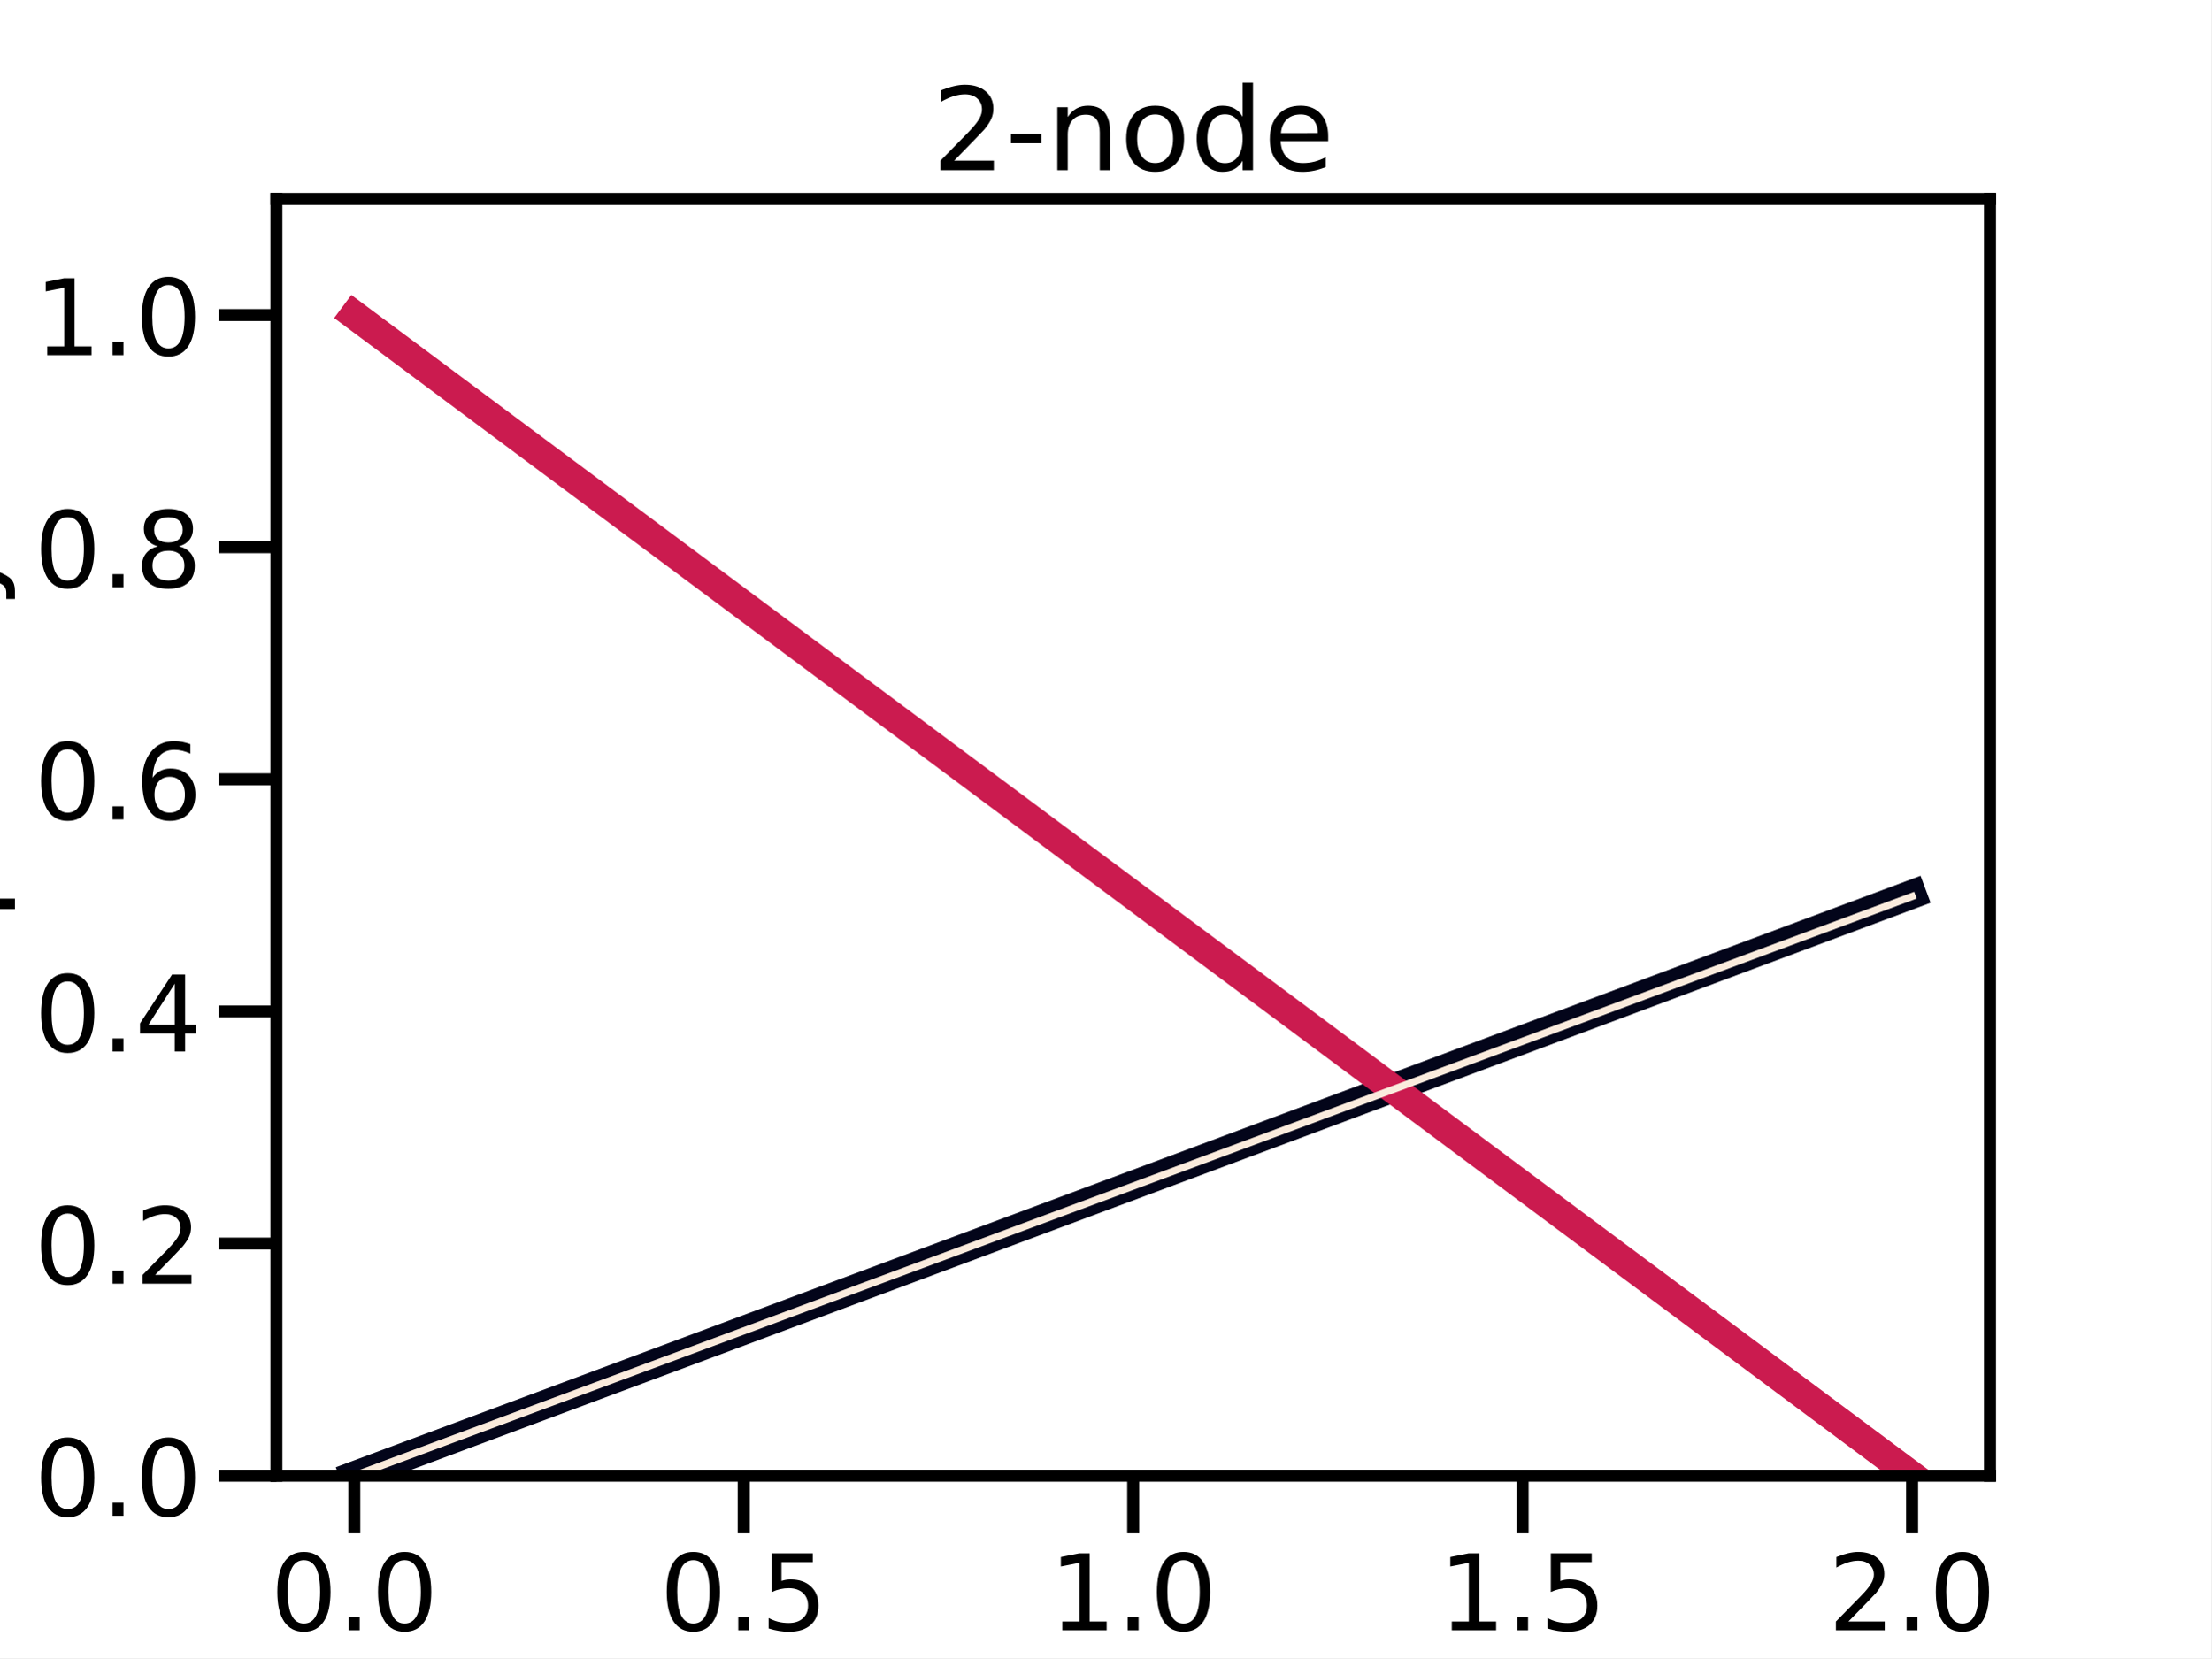
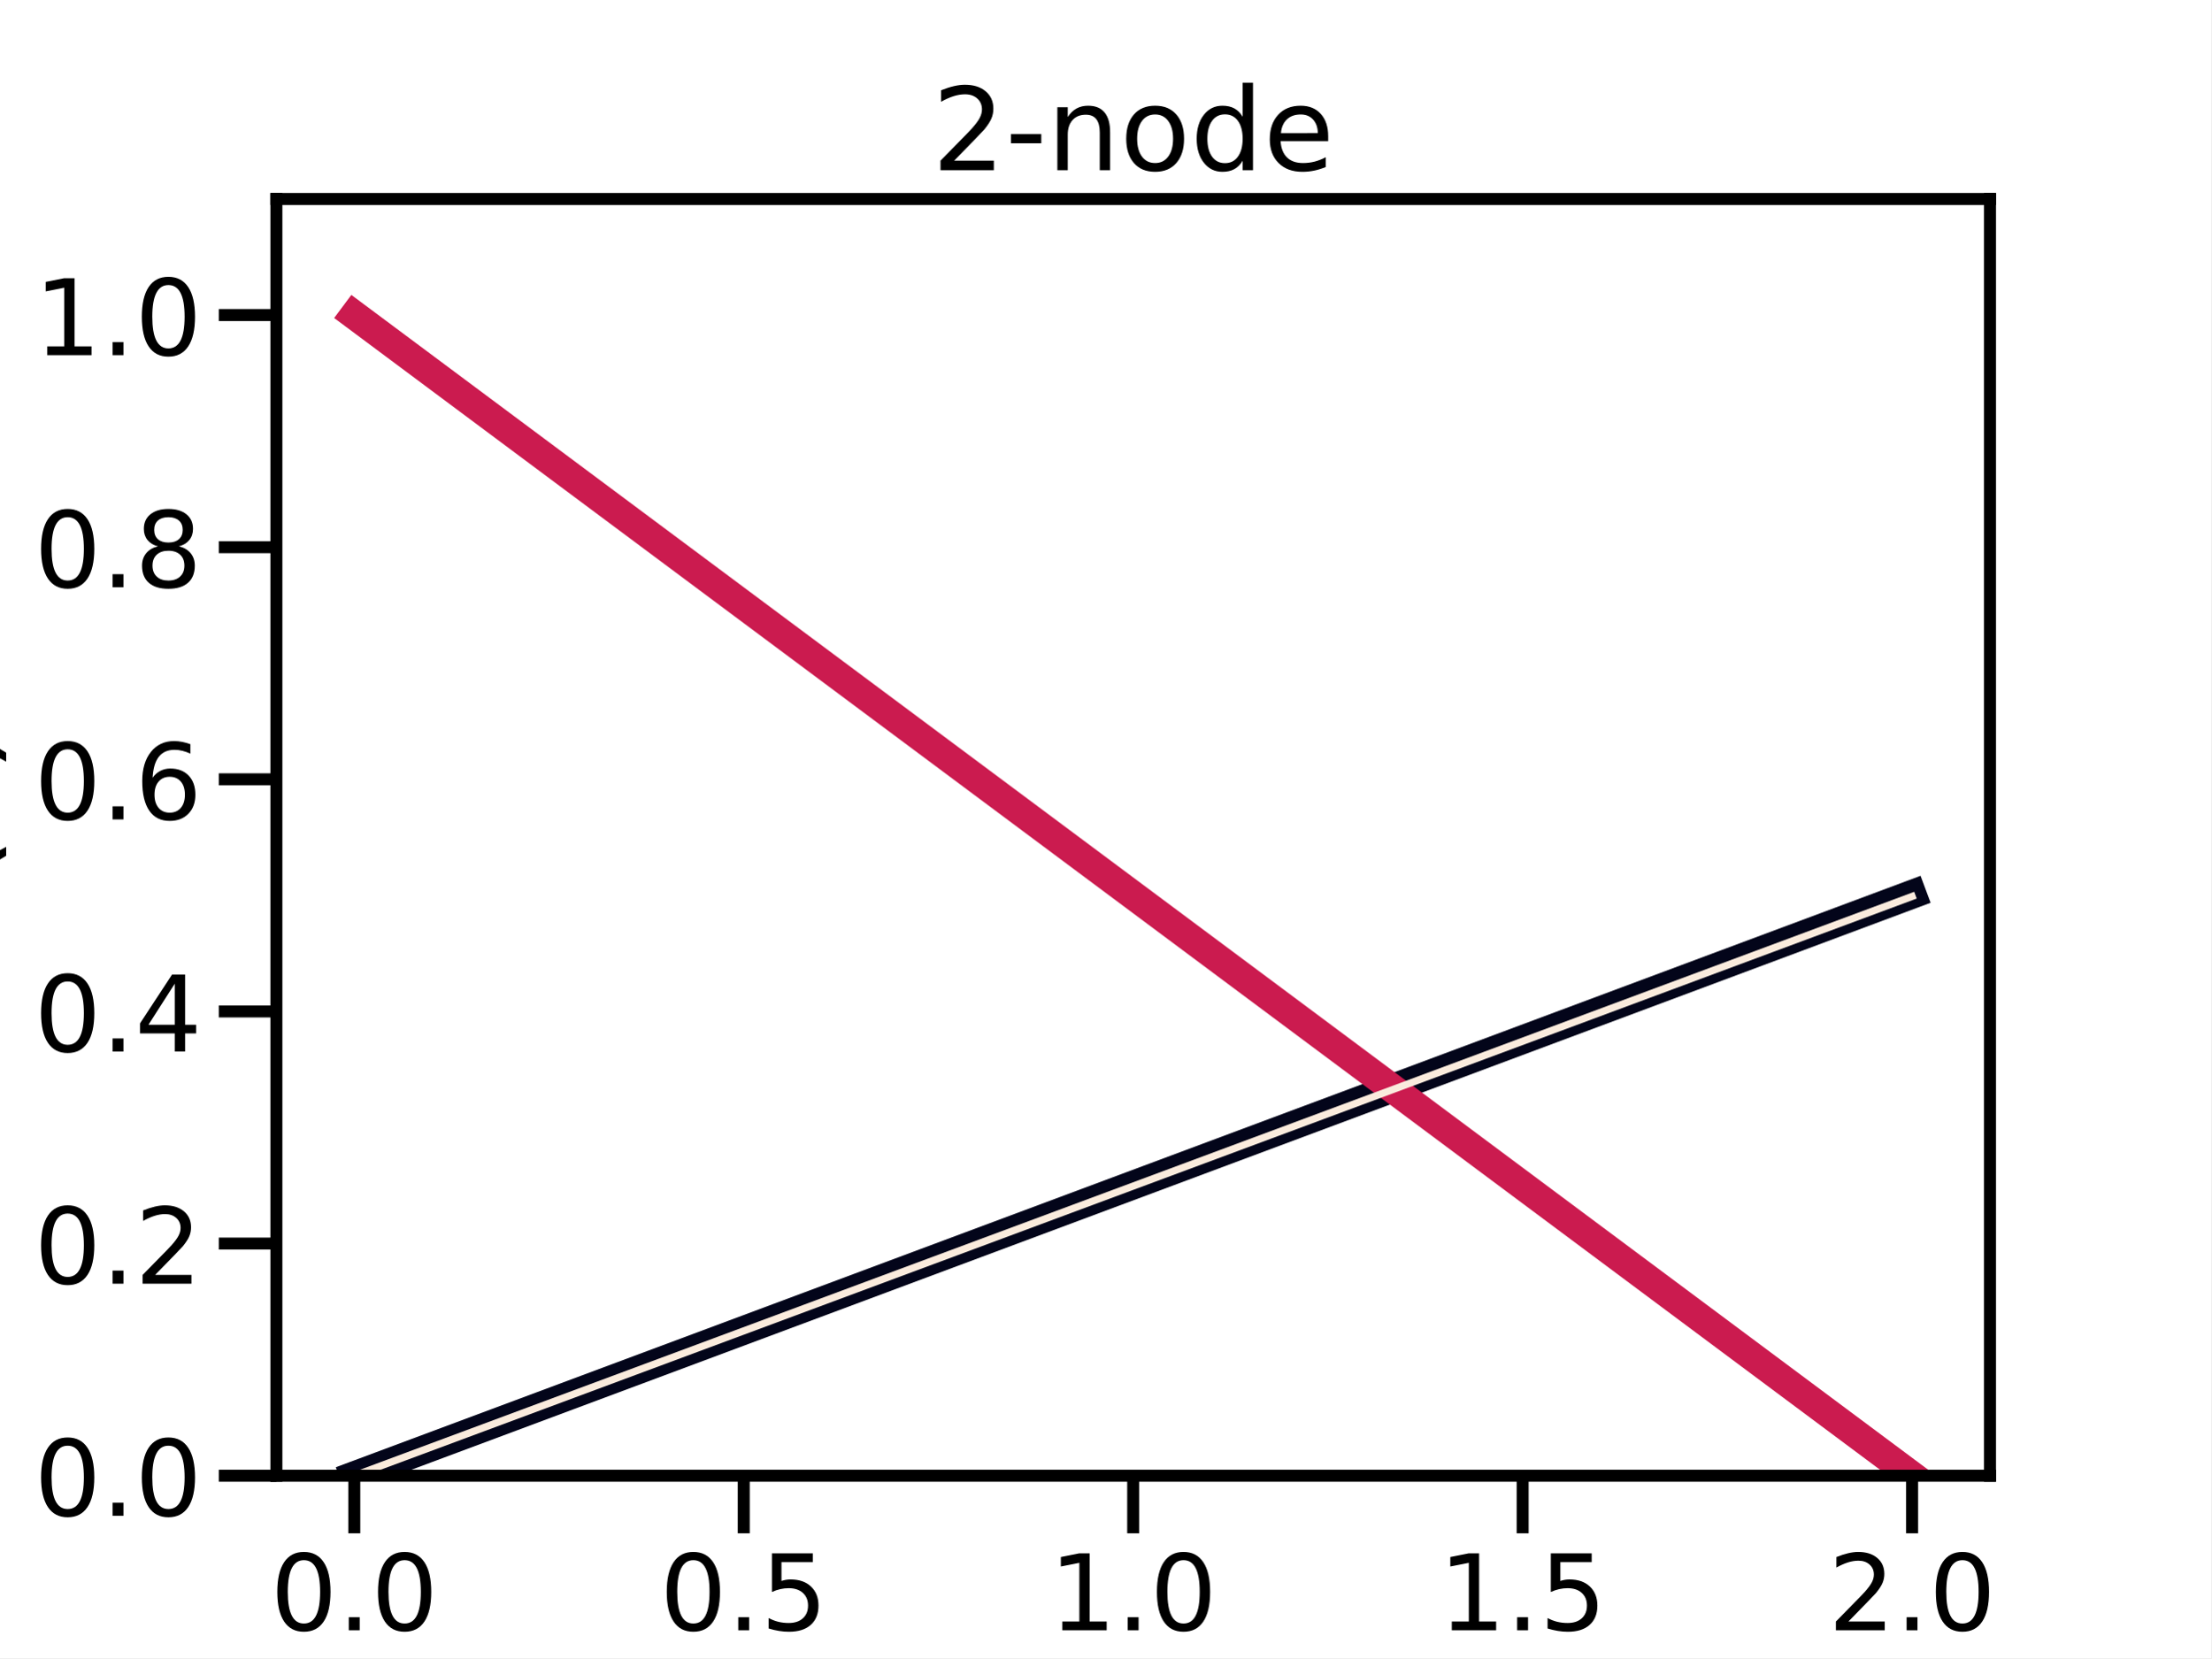
<svg xmlns="http://www.w3.org/2000/svg" xmlns:xlink="http://www.w3.org/1999/xlink" width="460.8pt" height="345.6pt" viewBox="0 0 460.8 345.6" version="1.1">
  <defs>
    <style type="text/css">*{stroke-linejoin: round; stroke-linecap: butt}</style>
  </defs>
  <g id="figure_1">
    <g id="patch_1">
      <path d="M 0 345.6  L 460.8 345.6  L 460.8 0  L 0 0  z " style="fill: #ffffff" />
    </g>
    <g id="axes_1">
      <g id="patch_2">
        <path d="M 57.6 307.584  L 414.72 307.584  L 414.72 41.472  L 57.6 41.472  z " style="fill: #ffffff" />
      </g>
      <g id="matplotlib.axis_1">
        <g id="xtick_1">
          <g id="line2d_1">
            <defs>
              <path id="macadb62f24" d="M 0 0  L 0 12  " style="stroke: #000000; stroke-width: 2.5" />
            </defs>
            <g>
              <use xlink:href="#macadb62f24" x="73.833" y="307.584" style="stroke: #000000; stroke-width: 2.5" />
            </g>
          </g>
          <g id="text_1">
            <g transform="translate(56.33929 339.8006) scale(0.22 -0.22)">
              <defs>
                <path id="DejaVuSans-30" d="M 2034 4250  Q 1547 4250 1301 3770  Q 1056 3291 1056 2328  Q 1056 1369 1301 889  Q 1547 409 2034 409  Q 2525 409 2770 889  Q 3016 1369 3016 2328  Q 3016 3291 2770 3770  Q 2525 4250 2034 4250  z M 2034 4750  Q 2819 4750 3233 4129  Q 3647 3509 3647 2328  Q 3647 1150 3233 529  Q 2819 -91 2034 -91  Q 1250 -91 836 529  Q 422 1150 422 2328  Q 422 3509 836 4129  Q 1250 4750 2034 4750  z " transform="scale(0.015625)" />
                <path id="DejaVuSans-2e" d="M 684 794  L 1344 794  L 1344 0  L 684 0  L 684 794  z " transform="scale(0.015625)" />
              </defs>
              <use xlink:href="#DejaVuSans-30" />
-               <use xlink:href="#DejaVuSans-2e" x="63.623" />
-               <use xlink:href="#DejaVuSans-30" x="95.41" />
+               <use xlink:href="#DejaVuSans-2e" transform="translate(63.62305 0)" />
+               <use xlink:href="#DejaVuSans-30" transform="translate(95.41016 0)" />
            </g>
          </g>
        </g>
        <g id="xtick_2">
          <g id="line2d_2">
            <g>
              <use xlink:href="#macadb62f24" x="154.996" y="307.584" style="stroke: #000000; stroke-width: 2.5" />
            </g>
          </g>
          <g id="text_2">
            <g transform="translate(137.5029 339.8006) scale(0.22 -0.22)">
              <defs>
                <path id="DejaVuSans-35" d="M 691 4666  L 3169 4666  L 3169 4134  L 1269 4134  L 1269 2991  Q 1406 3038 1543 3061  Q 1681 3084 1819 3084  Q 2600 3084 3056 2656  Q 3513 2228 3513 1497  Q 3513 744 3044 326  Q 2575 -91 1722 -91  Q 1428 -91 1123 -41  Q 819 9 494 109  L 494 744  Q 775 591 1075 516  Q 1375 441 1709 441  Q 2250 441 2565 725  Q 2881 1009 2881 1497  Q 2881 1984 2565 2268  Q 2250 2553 1709 2553  Q 1456 2553 1204 2497  Q 953 2441 691 2322  L 691 4666  z " transform="scale(0.015625)" />
              </defs>
              <use xlink:href="#DejaVuSans-30" />
-               <use xlink:href="#DejaVuSans-2e" x="63.623" />
-               <use xlink:href="#DejaVuSans-35" x="95.41" />
+               <use xlink:href="#DejaVuSans-2e" transform="translate(63.62305 0)" />
+               <use xlink:href="#DejaVuSans-35" transform="translate(95.41016 0)" />
            </g>
          </g>
        </g>
        <g id="xtick_3">
          <g id="line2d_3">
            <g>
              <use xlink:href="#macadb62f24" x="236.16" y="307.584" style="stroke: #000000; stroke-width: 2.5" />
            </g>
          </g>
          <g id="text_3">
            <g transform="translate(218.6666 339.8006) scale(0.22 -0.22)">
              <defs>
                <path id="DejaVuSans-31" d="M 794 531  L 1825 531  L 1825 4091  L 703 3866  L 703 4441  L 1819 4666  L 2450 4666  L 2450 531  L 3481 531  L 3481 0  L 794 0  L 794 531  z " transform="scale(0.015625)" />
              </defs>
              <use xlink:href="#DejaVuSans-31" />
-               <use xlink:href="#DejaVuSans-2e" x="63.623" />
-               <use xlink:href="#DejaVuSans-30" x="95.41" />
+               <use xlink:href="#DejaVuSans-2e" transform="translate(63.62305 0)" />
+               <use xlink:href="#DejaVuSans-30" transform="translate(95.41016 0)" />
            </g>
          </g>
        </g>
        <g id="xtick_4">
          <g id="line2d_4">
            <g>
              <use xlink:href="#macadb62f24" x="317.324" y="307.584" style="stroke: #000000; stroke-width: 2.5" />
            </g>
          </g>
          <g id="text_4">
            <g transform="translate(299.8302 339.8006) scale(0.22 -0.22)">
              <use xlink:href="#DejaVuSans-31" />
-               <use xlink:href="#DejaVuSans-2e" x="63.623" />
-               <use xlink:href="#DejaVuSans-35" x="95.41" />
+               <use xlink:href="#DejaVuSans-2e" transform="translate(63.62305 0)" />
+               <use xlink:href="#DejaVuSans-35" transform="translate(95.41016 0)" />
            </g>
          </g>
        </g>
        <g id="xtick_5">
          <g id="line2d_5">
            <g>
              <use xlink:href="#macadb62f24" x="398.487" y="307.584" style="stroke: #000000; stroke-width: 2.5" />
            </g>
          </g>
          <g id="text_5">
            <g transform="translate(380.9938 339.8006) scale(0.22 -0.22)">
              <defs>
                <path id="DejaVuSans-32" d="M 1228 531  L 3431 531  L 3431 0  L 469 0  L 469 531  Q 828 903 1448 1529  Q 2069 2156 2228 2338  Q 2531 2678 2651 2914  Q 2772 3150 2772 3378  Q 2772 3750 2511 3984  Q 2250 4219 1831 4219  Q 1534 4219 1204 4116  Q 875 4013 500 3803  L 500 4441  Q 881 4594 1212 4672  Q 1544 4750 1819 4750  Q 2544 4750 2975 4387  Q 3406 4025 3406 3419  Q 3406 3131 3298 2873  Q 3191 2616 2906 2266  Q 2828 2175 2409 1742  Q 1991 1309 1228 531  z " transform="scale(0.015625)" />
              </defs>
              <use xlink:href="#DejaVuSans-32" />
-               <use xlink:href="#DejaVuSans-2e" x="63.623" />
-               <use xlink:href="#DejaVuSans-30" x="95.41" />
+               <use xlink:href="#DejaVuSans-2e" transform="translate(63.62305 0)" />
+               <use xlink:href="#DejaVuSans-30" transform="translate(95.41016 0)" />
            </g>
          </g>
        </g>
        <g id="text_6">
          <g transform="translate(185.6344 366.6121) scale(0.24 -0.24)">
            <defs>
              <path id="DejaVuSans-49" d="M 628 4666  L 1259 4666  L 1259 0  L 628 0  L 628 4666  z " transform="scale(0.015625)" />
              <path id="DejaVuSans-6d" d="M 3328 2828  Q 3544 3216 3844 3400  Q 4144 3584 4550 3584  Q 5097 3584 5394 3201  Q 5691 2819 5691 2113  L 5691 0  L 5113 0  L 5113 2094  Q 5113 2597 4934 2840  Q 4756 3084 4391 3084  Q 3944 3084 3684 2787  Q 3425 2491 3425 1978  L 3425 0  L 2847 0  L 2847 2094  Q 2847 2600 2669 2842  Q 2491 3084 2119 3084  Q 1678 3084 1418 2786  Q 1159 2488 1159 1978  L 1159 0  L 581 0  L 581 3500  L 1159 3500  L 1159 2956  Q 1356 3278 1631 3431  Q 1906 3584 2284 3584  Q 2666 3584 2933 3390  Q 3200 3197 3328 2828  z " transform="scale(0.015625)" />
              <path id="DejaVuSans-70" d="M 1159 525  L 1159 -1331  L 581 -1331  L 581 3500  L 1159 3500  L 1159 2969  Q 1341 3281 1617 3432  Q 1894 3584 2278 3584  Q 2916 3584 3314 3078  Q 3713 2572 3713 1747  Q 3713 922 3314 415  Q 2916 -91 2278 -91  Q 1894 -91 1617 61  Q 1341 213 1159 525  z M 3116 1747  Q 3116 2381 2855 2742  Q 2594 3103 2138 3103  Q 1681 3103 1420 2742  Q 1159 2381 1159 1747  Q 1159 1113 1420 752  Q 1681 391 2138 391  Q 2594 391 2855 752  Q 3116 1113 3116 1747  z " transform="scale(0.015625)" />
              <path id="DejaVuSans-75" d="M 544 1381  L 544 3500  L 1119 3500  L 1119 1403  Q 1119 906 1312 657  Q 1506 409 1894 409  Q 2359 409 2629 706  Q 2900 1003 2900 1516  L 2900 3500  L 3475 3500  L 3475 0  L 2900 0  L 2900 538  Q 2691 219 2414 64  Q 2138 -91 1772 -91  Q 1169 -91 856 284  Q 544 659 544 1381  z M 1991 3584  L 1991 3584  z " transform="scale(0.015625)" />
              <path id="DejaVuSans-72" d="M 2631 2963  Q 2534 3019 2420 3045  Q 2306 3072 2169 3072  Q 1681 3072 1420 2755  Q 1159 2438 1159 1844  L 1159 0  L 581 0  L 581 3500  L 1159 3500  L 1159 2956  Q 1341 3275 1631 3429  Q 1922 3584 2338 3584  Q 2397 3584 2469 3576  Q 2541 3569 2628 3553  L 2631 2963  z " transform="scale(0.015625)" />
              <path id="DejaVuSans-69" d="M 603 3500  L 1178 3500  L 1178 0  L 603 0  L 603 3500  z M 603 4863  L 1178 4863  L 1178 4134  L 603 4134  L 603 4863  z " transform="scale(0.015625)" />
              <path id="DejaVuSans-74" d="M 1172 4494  L 1172 3500  L 2356 3500  L 2356 3053  L 1172 3053  L 1172 1153  Q 1172 725 1289 603  Q 1406 481 1766 481  L 2356 481  L 2356 0  L 1766 0  Q 1100 0 847 248  Q 594 497 594 1153  L 594 3053  L 172 3053  L 172 3500  L 594 3500  L 594 4494  L 1172 4494  z " transform="scale(0.015625)" />
              <path id="DejaVuSans-79" d="M 2059 -325  Q 1816 -950 1584 -1140  Q 1353 -1331 966 -1331  L 506 -1331  L 506 -850  L 844 -850  Q 1081 -850 1212 -737  Q 1344 -625 1503 -206  L 1606 56  L 191 3500  L 800 3500  L 1894 763  L 2988 3500  L 3597 3500  L 2059 -325  z " transform="scale(0.015625)" />
            </defs>
            <use xlink:href="#DejaVuSans-49" />
-             <use xlink:href="#DejaVuSans-6d" x="29.492" />
-             <use xlink:href="#DejaVuSans-70" x="126.904" />
-             <use xlink:href="#DejaVuSans-75" x="190.381" />
-             <use xlink:href="#DejaVuSans-72" x="253.76" />
-             <use xlink:href="#DejaVuSans-69" x="294.873" />
-             <use xlink:href="#DejaVuSans-74" x="322.656" />
-             <use xlink:href="#DejaVuSans-79" x="361.865" />
+             <use xlink:href="#DejaVuSans-6d" transform="translate(29.49219 0)" />
+             <use xlink:href="#DejaVuSans-70" transform="translate(126.9043 0)" />
+             <use xlink:href="#DejaVuSans-75" transform="translate(190.3809 0)" />
+             <use xlink:href="#DejaVuSans-72" transform="translate(253.7598 0)" />
+             <use xlink:href="#DejaVuSans-69" transform="translate(294.873 0)" />
+             <use xlink:href="#DejaVuSans-74" transform="translate(322.6562 0)" />
+             <use xlink:href="#DejaVuSans-79" transform="translate(361.8652 0)" />
          </g>
        </g>
      </g>
      <g id="matplotlib.axis_2">
        <g id="ytick_1">
          <g id="line2d_6">
            <defs>
              <path id="mbd1f834859" d="M 0 0  L -12 0  " style="stroke: #000000; stroke-width: 2.5" />
            </defs>
            <g>
              <use xlink:href="#mbd1f834859" x="57.6" y="307.584" style="stroke: #000000; stroke-width: 2.5" />
            </g>
          </g>
          <g id="text_7">
            <g transform="translate(7.113125 315.9423) scale(0.22 -0.22)">
              <use xlink:href="#DejaVuSans-30" />
-               <use xlink:href="#DejaVuSans-2e" x="63.623" />
-               <use xlink:href="#DejaVuSans-30" x="95.41" />
+               <use xlink:href="#DejaVuSans-2e" transform="translate(63.62305 0)" />
+               <use xlink:href="#DejaVuSans-30" transform="translate(95.41016 0)" />
            </g>
          </g>
        </g>
        <g id="ytick_2">
          <g id="line2d_7">
            <g>
              <use xlink:href="#mbd1f834859" x="57.6" y="259.2" style="stroke: #000000; stroke-width: 2.5" />
            </g>
          </g>
          <g id="text_8">
            <g transform="translate(7.113125 267.5583) scale(0.22 -0.22)">
              <use xlink:href="#DejaVuSans-30" />
-               <use xlink:href="#DejaVuSans-2e" x="63.623" />
-               <use xlink:href="#DejaVuSans-32" x="95.41" />
+               <use xlink:href="#DejaVuSans-2e" transform="translate(63.62305 0)" />
+               <use xlink:href="#DejaVuSans-32" transform="translate(95.41016 0)" />
            </g>
          </g>
        </g>
        <g id="ytick_3">
          <g id="line2d_8">
            <g>
              <use xlink:href="#mbd1f834859" x="57.6" y="210.816" style="stroke: #000000; stroke-width: 2.5" />
            </g>
          </g>
          <g id="text_9">
            <g transform="translate(7.113125 219.1743) scale(0.22 -0.22)">
              <defs>
                <path id="DejaVuSans-34" d="M 2419 4116  L 825 1625  L 2419 1625  L 2419 4116  z M 2253 4666  L 3047 4666  L 3047 1625  L 3713 1625  L 3713 1100  L 3047 1100  L 3047 0  L 2419 0  L 2419 1100  L 313 1100  L 313 1709  L 2253 4666  z " transform="scale(0.015625)" />
              </defs>
              <use xlink:href="#DejaVuSans-30" />
-               <use xlink:href="#DejaVuSans-2e" x="63.623" />
-               <use xlink:href="#DejaVuSans-34" x="95.41" />
+               <use xlink:href="#DejaVuSans-2e" transform="translate(63.62305 0)" />
+               <use xlink:href="#DejaVuSans-34" transform="translate(95.41016 0)" />
            </g>
          </g>
        </g>
        <g id="ytick_4">
          <g id="line2d_9">
            <g>
              <use xlink:href="#mbd1f834859" x="57.6" y="162.432" style="stroke: #000000; stroke-width: 2.5" />
            </g>
          </g>
          <g id="text_10">
            <g transform="translate(7.113125 170.7903) scale(0.22 -0.22)">
              <defs>
                <path id="DejaVuSans-36" d="M 2113 2584  Q 1688 2584 1439 2293  Q 1191 2003 1191 1497  Q 1191 994 1439 701  Q 1688 409 2113 409  Q 2538 409 2786 701  Q 3034 994 3034 1497  Q 3034 2003 2786 2293  Q 2538 2584 2113 2584  z M 3366 4563  L 3366 3988  Q 3128 4100 2886 4159  Q 2644 4219 2406 4219  Q 1781 4219 1451 3797  Q 1122 3375 1075 2522  Q 1259 2794 1537 2939  Q 1816 3084 2150 3084  Q 2853 3084 3261 2657  Q 3669 2231 3669 1497  Q 3669 778 3244 343  Q 2819 -91 2113 -91  Q 1303 -91 875 529  Q 447 1150 447 2328  Q 447 3434 972 4092  Q 1497 4750 2381 4750  Q 2619 4750 2861 4703  Q 3103 4656 3366 4563  z " transform="scale(0.015625)" />
              </defs>
              <use xlink:href="#DejaVuSans-30" />
-               <use xlink:href="#DejaVuSans-2e" x="63.623" />
-               <use xlink:href="#DejaVuSans-36" x="95.41" />
+               <use xlink:href="#DejaVuSans-2e" transform="translate(63.62305 0)" />
+               <use xlink:href="#DejaVuSans-36" transform="translate(95.41016 0)" />
            </g>
          </g>
        </g>
        <g id="ytick_5">
          <g id="line2d_10">
            <g>
              <use xlink:href="#mbd1f834859" x="57.6" y="114.048" style="stroke: #000000; stroke-width: 2.5" />
            </g>
          </g>
          <g id="text_11">
            <g transform="translate(7.113125 122.4063) scale(0.22 -0.22)">
              <defs>
                <path id="DejaVuSans-38" d="M 2034 2216  Q 1584 2216 1326 1975  Q 1069 1734 1069 1313  Q 1069 891 1326 650  Q 1584 409 2034 409  Q 2484 409 2743 651  Q 3003 894 3003 1313  Q 3003 1734 2745 1975  Q 2488 2216 2034 2216  z M 1403 2484  Q 997 2584 770 2862  Q 544 3141 544 3541  Q 544 4100 942 4425  Q 1341 4750 2034 4750  Q 2731 4750 3128 4425  Q 3525 4100 3525 3541  Q 3525 3141 3298 2862  Q 3072 2584 2669 2484  Q 3125 2378 3379 2068  Q 3634 1759 3634 1313  Q 3634 634 3220 271  Q 2806 -91 2034 -91  Q 1263 -91 848 271  Q 434 634 434 1313  Q 434 1759 690 2068  Q 947 2378 1403 2484  z M 1172 3481  Q 1172 3119 1398 2916  Q 1625 2713 2034 2713  Q 2441 2713 2670 2916  Q 2900 3119 2900 3481  Q 2900 3844 2670 4047  Q 2441 4250 2034 4250  Q 1625 4250 1398 4047  Q 1172 3844 1172 3481  z " transform="scale(0.015625)" />
              </defs>
              <use xlink:href="#DejaVuSans-30" />
-               <use xlink:href="#DejaVuSans-2e" x="63.623" />
-               <use xlink:href="#DejaVuSans-38" x="95.41" />
+               <use xlink:href="#DejaVuSans-2e" transform="translate(63.62305 0)" />
+               <use xlink:href="#DejaVuSans-38" transform="translate(95.41016 0)" />
            </g>
          </g>
        </g>
        <g id="ytick_6">
          <g id="line2d_11">
            <g>
              <use xlink:href="#mbd1f834859" x="57.6" y="65.664" style="stroke: #000000; stroke-width: 2.5" />
            </g>
          </g>
          <g id="text_12">
            <g transform="translate(7.113125 74.02228) scale(0.22 -0.22)">
              <use xlink:href="#DejaVuSans-31" />
-               <use xlink:href="#DejaVuSans-2e" x="63.623" />
-               <use xlink:href="#DejaVuSans-30" x="95.41" />
+               <use xlink:href="#DejaVuSans-2e" transform="translate(63.62305 0)" />
+               <use xlink:href="#DejaVuSans-30" transform="translate(95.41016 0)" />
            </g>
          </g>
        </g>
        <g id="text_13">
-           <g transform="translate(-1.878125 236.5192) rotate(-90) scale(0.24 -0.24)">
+           <g transform="translate(-1.878125 197.7424) rotate(-90) scale(0.24 -0.24)">
            <defs>
              <path id="DejaVuSans-46" d="M 628 4666  L 3309 4666  L 3309 4134  L 1259 4134  L 1259 2759  L 3109 2759  L 3109 2228  L 1259 2228  L 1259 0  L 628 0  L 628 4666  z " transform="scale(0.015625)" />
-               <path id="DejaVuSans-65" d="M 3597 1894  L 3597 1613  L 953 1613  Q 991 1019 1311 708  Q 1631 397 2203 397  Q 2534 397 2845 478  Q 3156 559 3463 722  L 3463 178  Q 3153 47 2828 -22  Q 2503 -91 2169 -91  Q 1331 -91 842 396  Q 353 884 353 1716  Q 353 2575 817 3079  Q 1281 3584 2069 3584  Q 2775 3584 3186 3129  Q 3597 2675 3597 1894  z M 3022 2063  Q 3016 2534 2758 2815  Q 2500 3097 2075 3097  Q 1594 3097 1305 2825  Q 1016 2553 972 2059  L 3022 2063  z " transform="scale(0.015625)" />
-               <path id="DejaVuSans-71" d="M 947 1747  Q 947 1113 1208 752  Q 1469 391 1925 391  Q 2381 391 2643 752  Q 2906 1113 2906 1747  Q 2906 2381 2643 2742  Q 2381 3103 1925 3103  Q 1469 3103 1208 2742  Q 947 2381 947 1747  z M 2906 525  Q 2725 213 2448 61  Q 2172 -91 1784 -91  Q 1150 -91 751 415  Q 353 922 353 1747  Q 353 2572 751 3078  Q 1150 3584 1784 3584  Q 2172 3584 2448 3432  Q 2725 3281 2906 2969  L 2906 3500  L 3481 3500  L 3481 -1331  L 2906 -1331  L 2906 525  z " transform="scale(0.015625)" />
-               <path id="DejaVuSans-6e" d="M 3513 2113  L 3513 0  L 2938 0  L 2938 2094  Q 2938 2591 2744 2837  Q 2550 3084 2163 3084  Q 1697 3084 1428 2787  Q 1159 2491 1159 1978  L 1159 0  L 581 0  L 581 3500  L 1159 3500  L 1159 2956  Q 1366 3272 1645 3428  Q 1925 3584 2291 3584  Q 2894 3584 3203 3211  Q 3513 2838 3513 2113  z " transform="scale(0.015625)" />
-               <path id="DejaVuSans-63" d="M 3122 3366  L 3122 2828  Q 2878 2963 2633 3030  Q 2388 3097 2138 3097  Q 1578 3097 1268 2742  Q 959 2388 959 1747  Q 959 1106 1268 751  Q 1578 397 2138 397  Q 2388 397 2633 464  Q 2878 531 3122 666  L 3122 134  Q 2881 22 2623 -34  Q 2366 -91 2075 -91  Q 1284 -91 818 406  Q 353 903 353 1747  Q 353 2603 823 3093  Q 1294 3584 2113 3584  Q 2378 3584 2631 3529  Q 2884 3475 3122 3366  z " transform="scale(0.015625)" />
+               <path id="DejaVuSans-28" d="M 1984 4856  Q 1566 4138 1362 3434  Q 1159 2731 1159 2009  Q 1159 1288 1364 580  Q 1569 -128 1984 -844  L 1484 -844  Q 1016 -109 783 600  Q 550 1309 550 2009  Q 550 2706 781 3412  Q 1013 4119 1484 4856  L 1984 4856  z " transform="scale(0.015625)" />
+               <path id="DejaVuSans-6b" d="M 581 4863  L 1159 4863  L 1159 1991  L 2875 3500  L 3609 3500  L 1753 1863  L 3688 0  L 2938 0  L 1159 1709  L 1159 0  L 581 0  L 581 4863  z " transform="scale(0.015625)" />
+               <path id="DejaVuSans-29" d="M 513 4856  L 1013 4856  Q 1481 4119 1714 3412  Q 1947 2706 1947 2009  Q 1947 1309 1714 600  Q 1481 -109 1013 -844  L 513 -844  Q 928 -128 1133 580  Q 1338 1288 1338 2009  Q 1338 2731 1133 3434  Q 928 4138 513 4856  z " transform="scale(0.015625)" />
            </defs>
            <use xlink:href="#DejaVuSans-46" />
-             <use xlink:href="#DejaVuSans-72" x="50.27" />
-             <use xlink:href="#DejaVuSans-65" x="89.133" />
-             <use xlink:href="#DejaVuSans-71" x="150.656" />
-             <use xlink:href="#DejaVuSans-75" x="214.133" />
-             <use xlink:href="#DejaVuSans-65" x="277.512" />
-             <use xlink:href="#DejaVuSans-6e" x="339.035" />
-             <use xlink:href="#DejaVuSans-63" x="402.414" />
-             <use xlink:href="#DejaVuSans-79" x="457.395" />
+             <use xlink:href="#DejaVuSans-28" transform="translate(57.51953 0)" />
+             <use xlink:href="#DejaVuSans-6b" transform="translate(96.5332 0)" />
+             <use xlink:href="#DejaVuSans-29" transform="translate(154.4434 0)" />
          </g>
        </g>
      </g>
      <g id="line2d_12">
-         <path d="M 73.833 307.584  L 398.487 186.404  " clip-path="url(#pd09a48f789)" style="fill: none; stroke: #03051a; stroke-width: 6; stroke-linecap: square" />
+         <path d="M 73.833 307.584  L 398.487 186.404  " clip-path="url(#p93ad676365)" style="fill: none; stroke: #03051a; stroke-width: 6; stroke-linecap: square" />
      </g>
      <g id="LineCollection_1">
-         <path clip-path="url(#pd09a48f789)" style="fill: none; stroke: #03051a; stroke-width: 3; stroke-linecap: square" />
-         <path clip-path="url(#pd09a48f789)" style="fill: none; stroke: #03051a; stroke-width: 3; stroke-linecap: square" />
+         <path clip-path="url(#p93ad676365)" style="fill: none; stroke: #03051a; stroke-width: 3; stroke-linecap: square" />
+         <path clip-path="url(#p93ad676365)" style="fill: none; stroke: #03051a; stroke-width: 3; stroke-linecap: square" />
      </g>
      <g id="line2d_13">
        <defs>
          <path id="md5a486bb5d" d="M 5 0  L -5 -0  " style="stroke: #03051a" />
        </defs>
-         <g clip-path="url(#pd09a48f789)" />
+         <g clip-path="url(#p93ad676365)" />
      </g>
      <g id="line2d_14">
-         <g clip-path="url(#pd09a48f789)" />
+         <g clip-path="url(#p93ad676365)" />
      </g>
      <g id="line2d_15">
-         <path d="M 73.833 65.664  L 398.487 307.584  " clip-path="url(#pd09a48f789)" style="fill: none; stroke: #cb1b4f; stroke-width: 6; stroke-linecap: square" />
+         <path d="M 73.833 65.664  L 398.487 307.584  " clip-path="url(#p93ad676365)" style="fill: none; stroke: #cb1b4f; stroke-width: 6; stroke-linecap: square" />
      </g>
      <g id="LineCollection_2">
-         <path clip-path="url(#pd09a48f789)" style="fill: none; stroke: #cb1b4f; stroke-width: 3; stroke-linecap: square" />
-         <path clip-path="url(#pd09a48f789)" style="fill: none; stroke: #cb1b4f; stroke-width: 3; stroke-linecap: square" />
+         <path clip-path="url(#p93ad676365)" style="fill: none; stroke: #cb1b4f; stroke-width: 3; stroke-linecap: square" />
+         <path clip-path="url(#p93ad676365)" style="fill: none; stroke: #cb1b4f; stroke-width: 3; stroke-linecap: square" />
      </g>
      <g id="line2d_16">
        <defs>
          <path id="m8395e431ea" d="M 5 0  L -5 -0  " style="stroke: #cb1b4f" />
        </defs>
-         <g clip-path="url(#pd09a48f789)" />
+         <g clip-path="url(#p93ad676365)" />
      </g>
      <g id="line2d_17">
-         <g clip-path="url(#pd09a48f789)" />
+         <g clip-path="url(#p93ad676365)" />
      </g>
      <g id="line2d_18">
-         <path d="M 73.833 307.584  L 398.487 186.844  " clip-path="url(#pd09a48f789)" style="fill: none; stroke: #faebdd; stroke-width: 1.5; stroke-linecap: square" />
+         <path d="M 73.833 307.584  L 398.487 186.844  " clip-path="url(#p93ad676365)" style="fill: none; stroke: #faebdd; stroke-width: 1.5; stroke-linecap: square" />
      </g>
      <g id="LineCollection_3">
-         <path clip-path="url(#pd09a48f789)" style="fill: none; stroke: #faebdd; stroke-width: 3; stroke-linecap: square" />
-         <path clip-path="url(#pd09a48f789)" style="fill: none; stroke: #faebdd; stroke-width: 3; stroke-linecap: square" />
+         <path clip-path="url(#p93ad676365)" style="fill: none; stroke: #faebdd; stroke-width: 3; stroke-linecap: square" />
+         <path clip-path="url(#p93ad676365)" style="fill: none; stroke: #faebdd; stroke-width: 3; stroke-linecap: square" />
      </g>
      <g id="line2d_19">
        <defs>
          <path id="m55406054de" d="M 5 0  L -5 -0  " style="stroke: #faebdd" />
        </defs>
-         <g clip-path="url(#pd09a48f789)" />
+         <g clip-path="url(#p93ad676365)" />
      </g>
      <g id="line2d_20">
-         <g clip-path="url(#pd09a48f789)" />
+         <g clip-path="url(#p93ad676365)" />
      </g>
      <g id="line2d_21" />
      <g id="line2d_22" />
      <g id="line2d_23" />
      <g id="patch_3">
        <path d="M 57.6 307.584  L 57.6 41.472  " style="fill: none; stroke: #000000; stroke-width: 2.5; stroke-linejoin: miter; stroke-linecap: square" />
      </g>
      <g id="patch_4">
        <path d="M 414.72 307.584  L 414.72 41.472  " style="fill: none; stroke: #000000; stroke-width: 2.5; stroke-linejoin: miter; stroke-linecap: square" />
      </g>
      <g id="patch_5">
        <path d="M 57.6 307.584  L 414.72 307.584  " style="fill: none; stroke: #000000; stroke-width: 2.5; stroke-linejoin: miter; stroke-linecap: square" />
      </g>
      <g id="patch_6">
        <path d="M 57.6 41.472  L 414.72 41.472  " style="fill: none; stroke: #000000; stroke-width: 2.5; stroke-linejoin: miter; stroke-linecap: square" />
      </g>
      <g id="text_14">
        <g transform="translate(194.2463 35.472) scale(0.24 -0.24)">
          <defs>
            <path id="DejaVuSans-2d" d="M 313 2009  L 1997 2009  L 1997 1497  L 313 1497  L 313 2009  z " transform="scale(0.015625)" />
+             <path id="DejaVuSans-6e" d="M 3513 2113  L 3513 0  L 2938 0  L 2938 2094  Q 2938 2591 2744 2837  Q 2550 3084 2163 3084  Q 1697 3084 1428 2787  Q 1159 2491 1159 1978  L 1159 0  L 581 0  L 581 3500  L 1159 3500  L 1159 2956  Q 1366 3272 1645 3428  Q 1925 3584 2291 3584  Q 2894 3584 3203 3211  Q 3513 2838 3513 2113  z " transform="scale(0.015625)" />
            <path id="DejaVuSans-6f" d="M 1959 3097  Q 1497 3097 1228 2736  Q 959 2375 959 1747  Q 959 1119 1226 758  Q 1494 397 1959 397  Q 2419 397 2687 759  Q 2956 1122 2956 1747  Q 2956 2369 2687 2733  Q 2419 3097 1959 3097  z M 1959 3584  Q 2709 3584 3137 3096  Q 3566 2609 3566 1747  Q 3566 888 3137 398  Q 2709 -91 1959 -91  Q 1206 -91 779 398  Q 353 888 353 1747  Q 353 2609 779 3096  Q 1206 3584 1959 3584  z " transform="scale(0.015625)" />
            <path id="DejaVuSans-64" d="M 2906 2969  L 2906 4863  L 3481 4863  L 3481 0  L 2906 0  L 2906 525  Q 2725 213 2448 61  Q 2172 -91 1784 -91  Q 1150 -91 751 415  Q 353 922 353 1747  Q 353 2572 751 3078  Q 1150 3584 1784 3584  Q 2172 3584 2448 3432  Q 2725 3281 2906 2969  z M 947 1747  Q 947 1113 1208 752  Q 1469 391 1925 391  Q 2381 391 2643 752  Q 2906 1113 2906 1747  Q 2906 2381 2643 2742  Q 2381 3103 1925 3103  Q 1469 3103 1208 2742  Q 947 2381 947 1747  z " transform="scale(0.015625)" />
+             <path id="DejaVuSans-65" d="M 3597 1894  L 3597 1613  L 953 1613  Q 991 1019 1311 708  Q 1631 397 2203 397  Q 2534 397 2845 478  Q 3156 559 3463 722  L 3463 178  Q 3153 47 2828 -22  Q 2503 -91 2169 -91  Q 1331 -91 842 396  Q 353 884 353 1716  Q 353 2575 817 3079  Q 1281 3584 2069 3584  Q 2775 3584 3186 3129  Q 3597 2675 3597 1894  z M 3022 2063  Q 3016 2534 2758 2815  Q 2500 3097 2075 3097  Q 1594 3097 1305 2825  Q 1016 2553 972 2059  L 3022 2063  z " transform="scale(0.015625)" />
          </defs>
          <use xlink:href="#DejaVuSans-32" />
-           <use xlink:href="#DejaVuSans-2d" x="63.623" />
-           <use xlink:href="#DejaVuSans-6e" x="99.707" />
-           <use xlink:href="#DejaVuSans-6f" x="163.086" />
-           <use xlink:href="#DejaVuSans-64" x="224.268" />
-           <use xlink:href="#DejaVuSans-65" x="287.744" />
+           <use xlink:href="#DejaVuSans-2d" transform="translate(63.62305 0)" />
+           <use xlink:href="#DejaVuSans-6e" transform="translate(99.70703 0)" />
+           <use xlink:href="#DejaVuSans-6f" transform="translate(163.0859 0)" />
+           <use xlink:href="#DejaVuSans-64" transform="translate(224.2676 0)" />
+           <use xlink:href="#DejaVuSans-65" transform="translate(287.7441 0)" />
        </g>
      </g>
    </g>
  </g>
  <defs>
-     <clipPath id="pd09a48f789">
+     <clipPath id="p93ad676365">
      <rect x="57.6" y="41.472" width="357.12" height="266.112" />
    </clipPath>
  </defs>
</svg>
